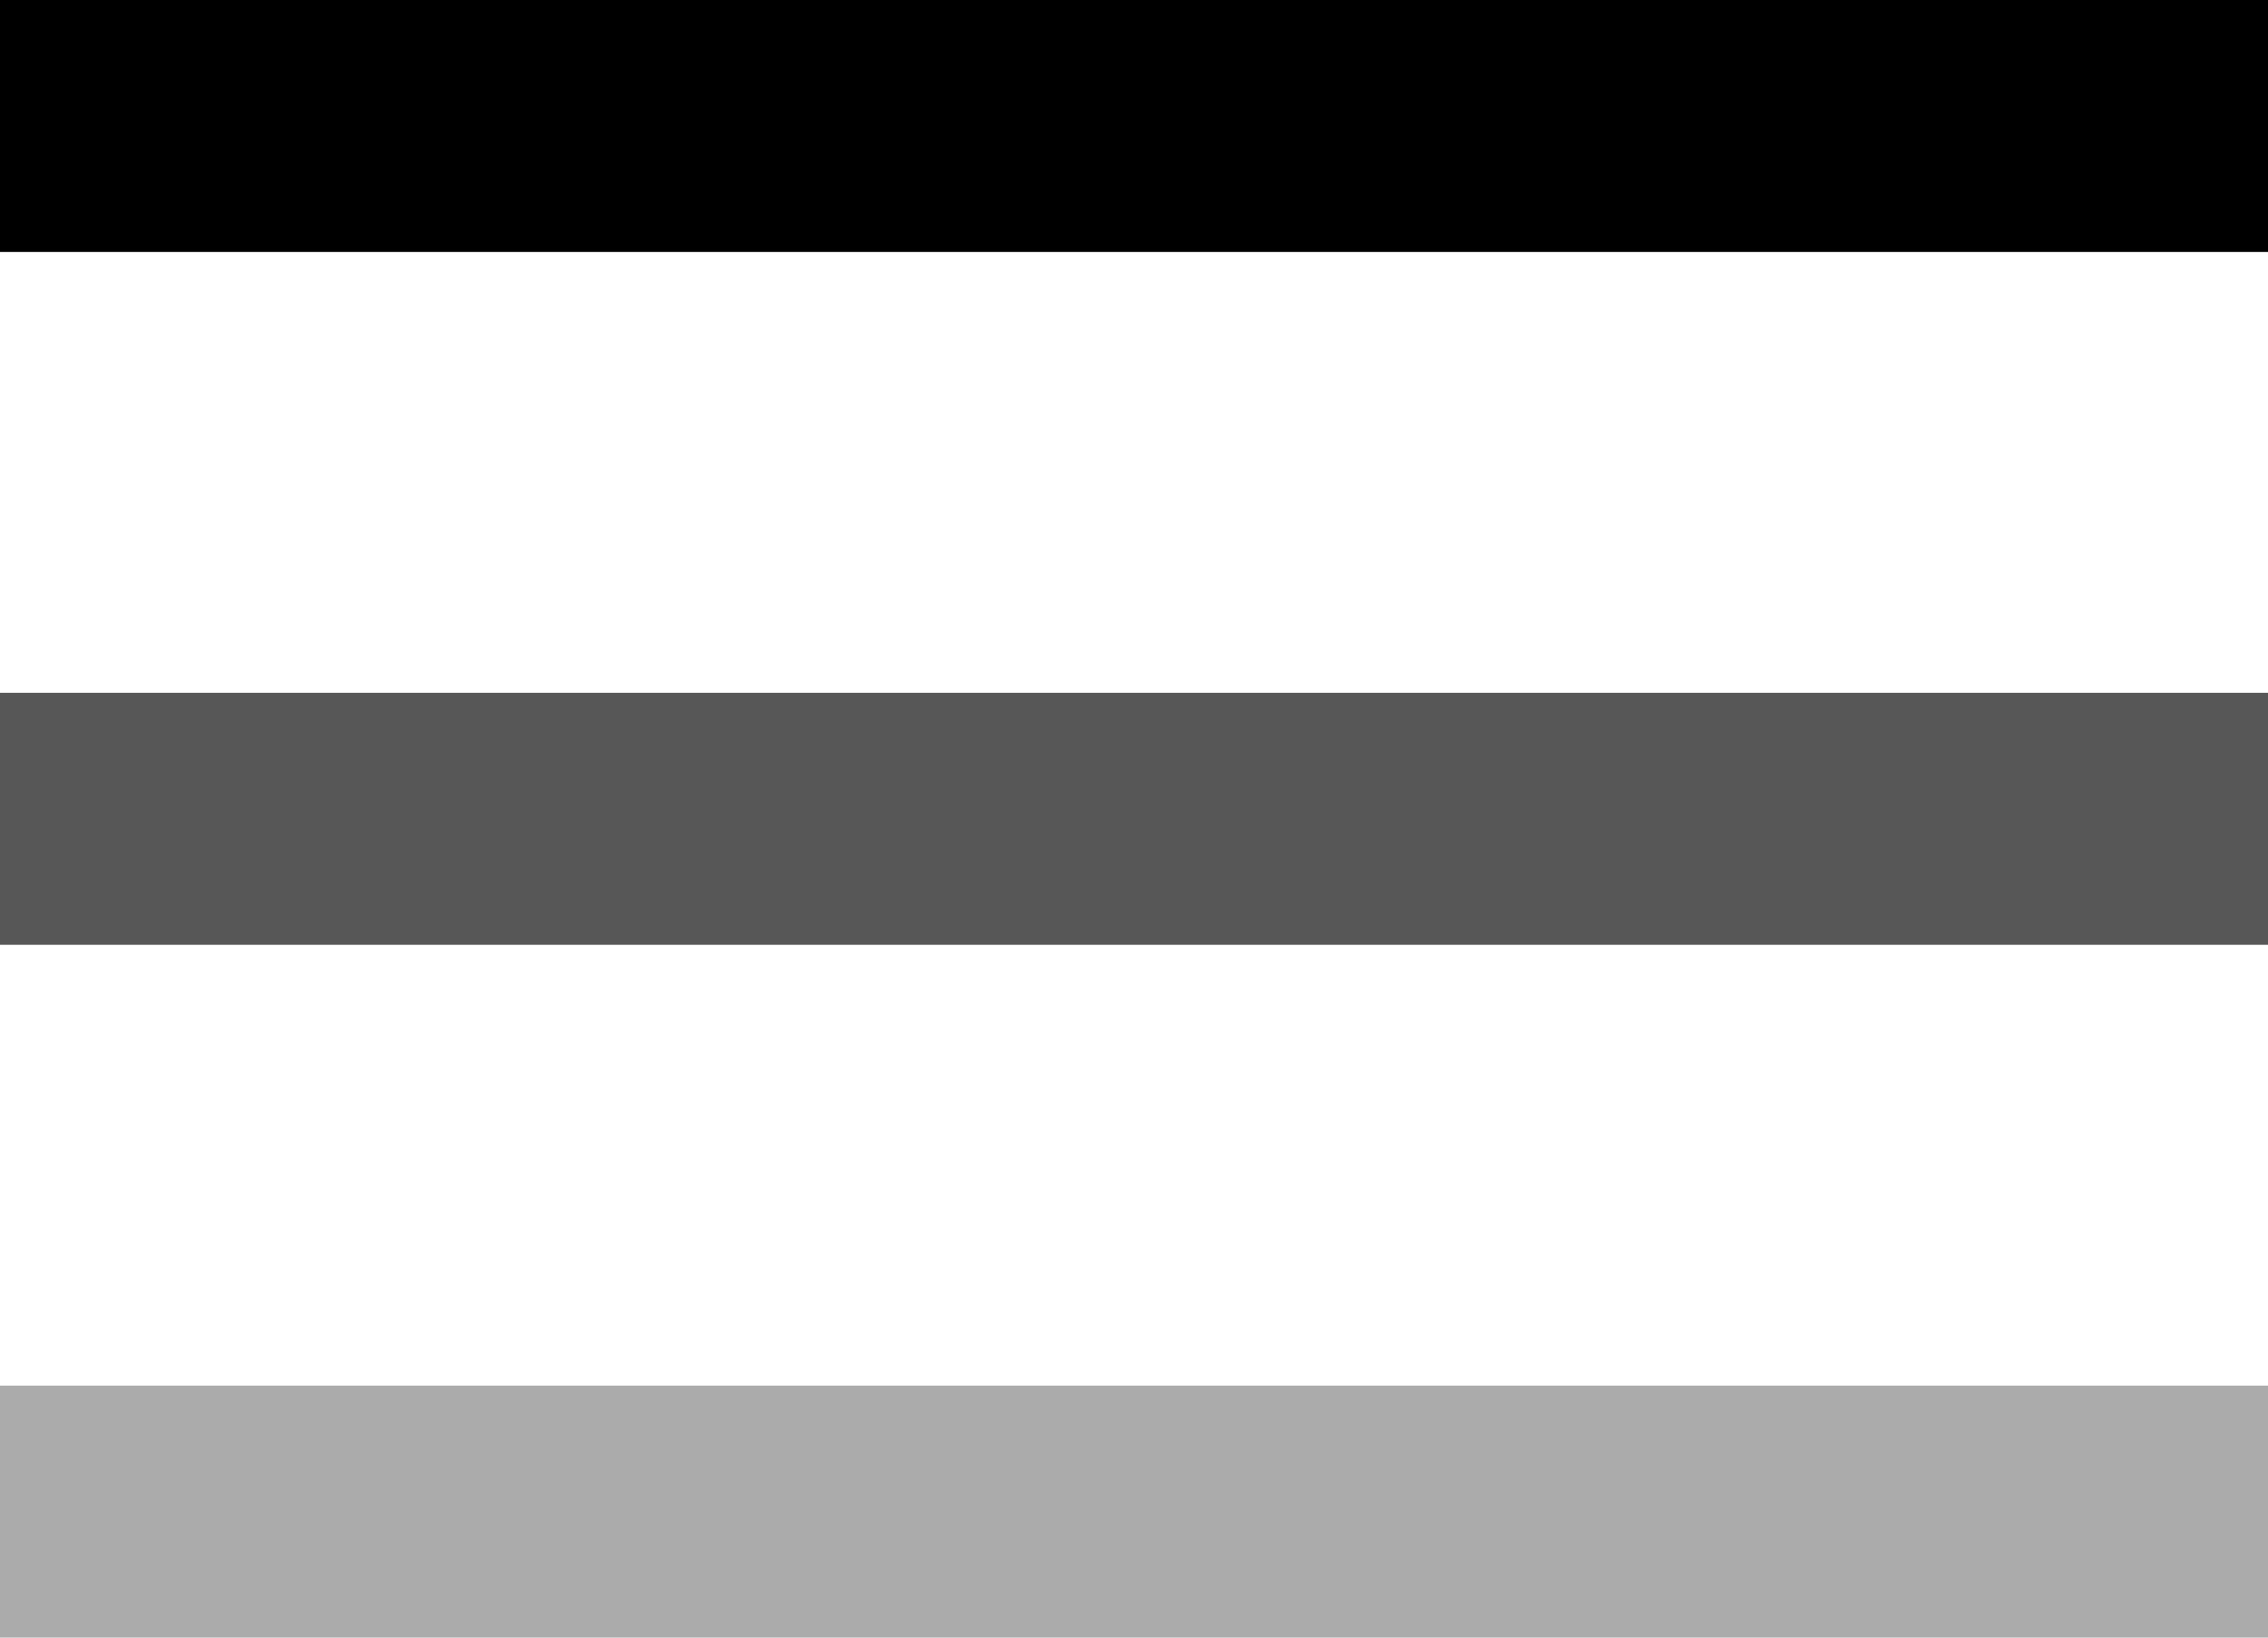
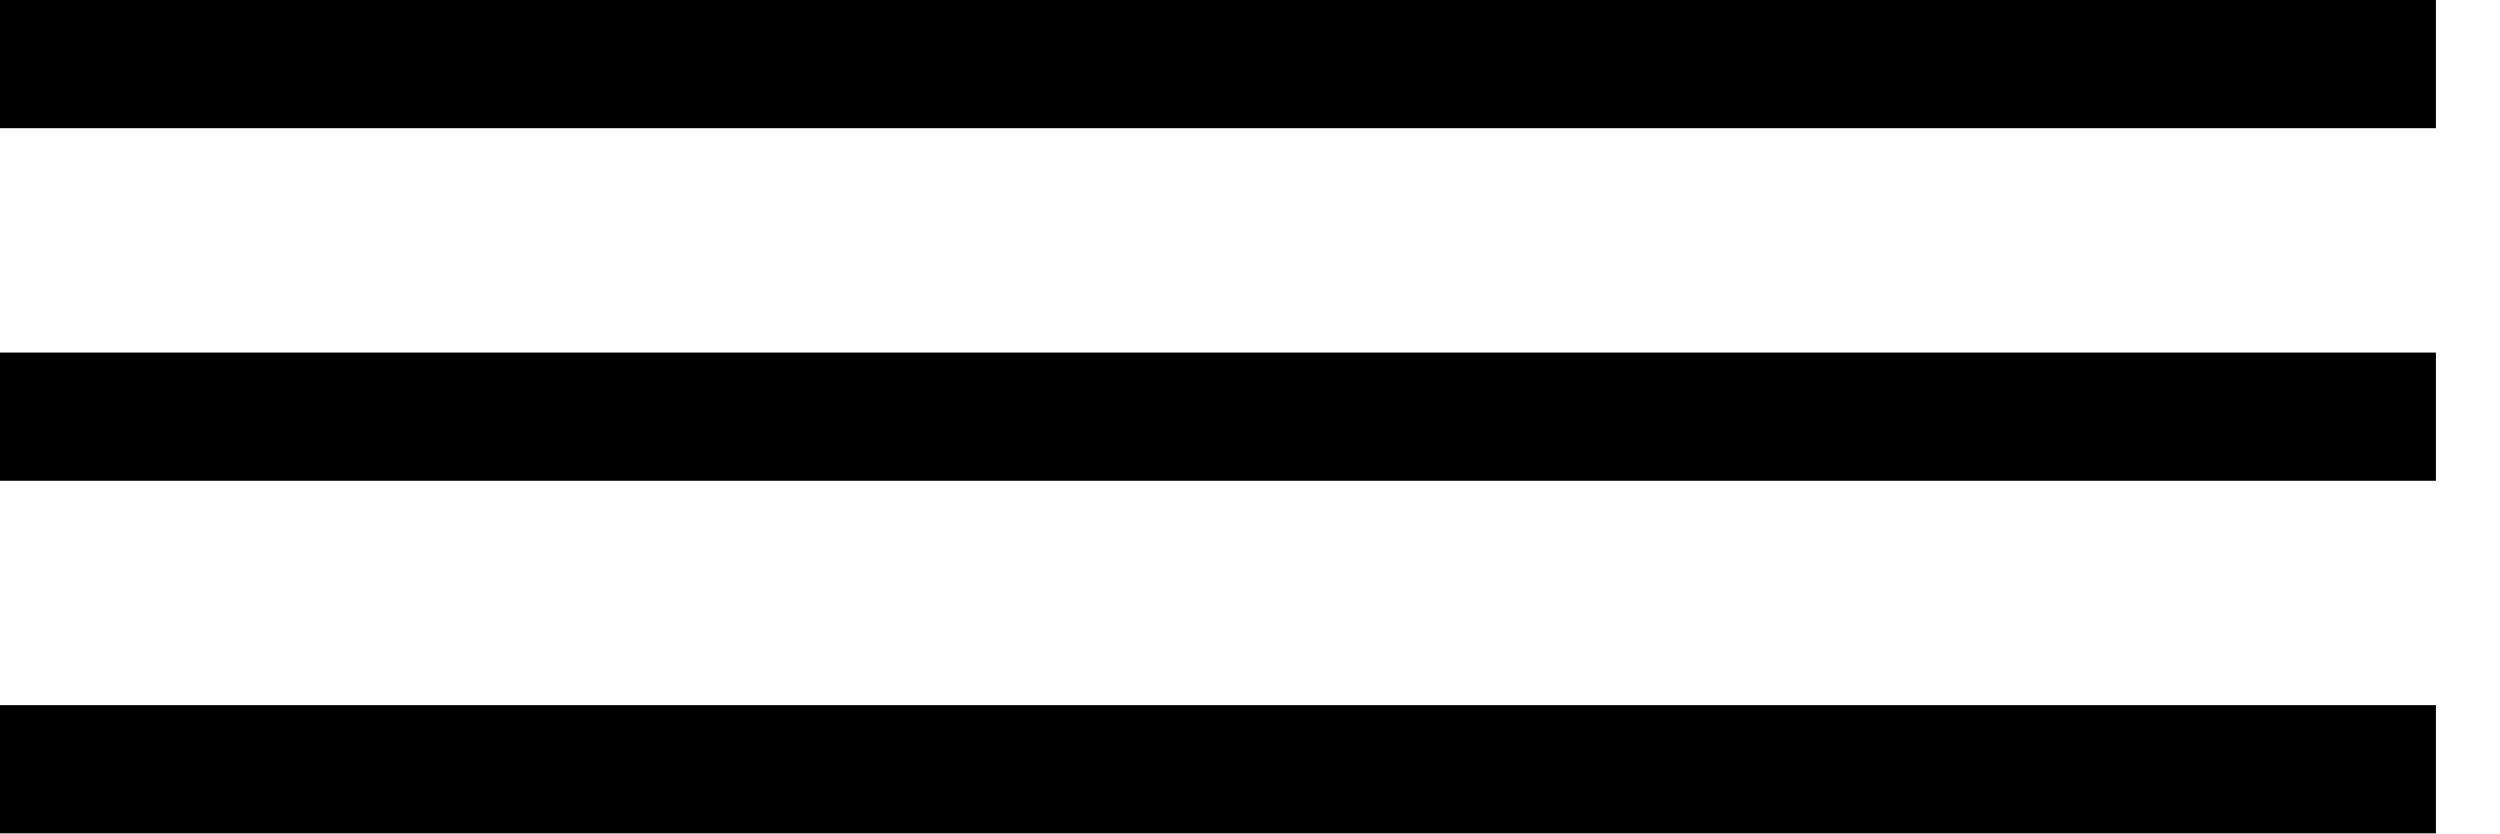
- <svg xmlns="http://www.w3.org/2000/svg" width="36" height="26" viewBox="0 0 36 26" fill="none">
-   <rect width="36" height="4" fill="currentColor" />
-   <rect y="11" width="36" height="4" fill="currentColor" fill-opacity="0.66" />
-   <rect y="22" width="36" height="4" fill="currentColor" fill-opacity="0.33" />
+ <svg xmlns="http://www.w3.org/2000/svg" width="36" height="12" viewBox="0 0 36 12" fill="none">
+   <rect width="35.077" height="1.846" fill="currentColor" />
+   <rect y="5.077" width="35.077" height="1.846" fill="currentColor" />
+   <rect y="10.154" width="35.077" height="1.846" fill="currentColor" />
</svg>
